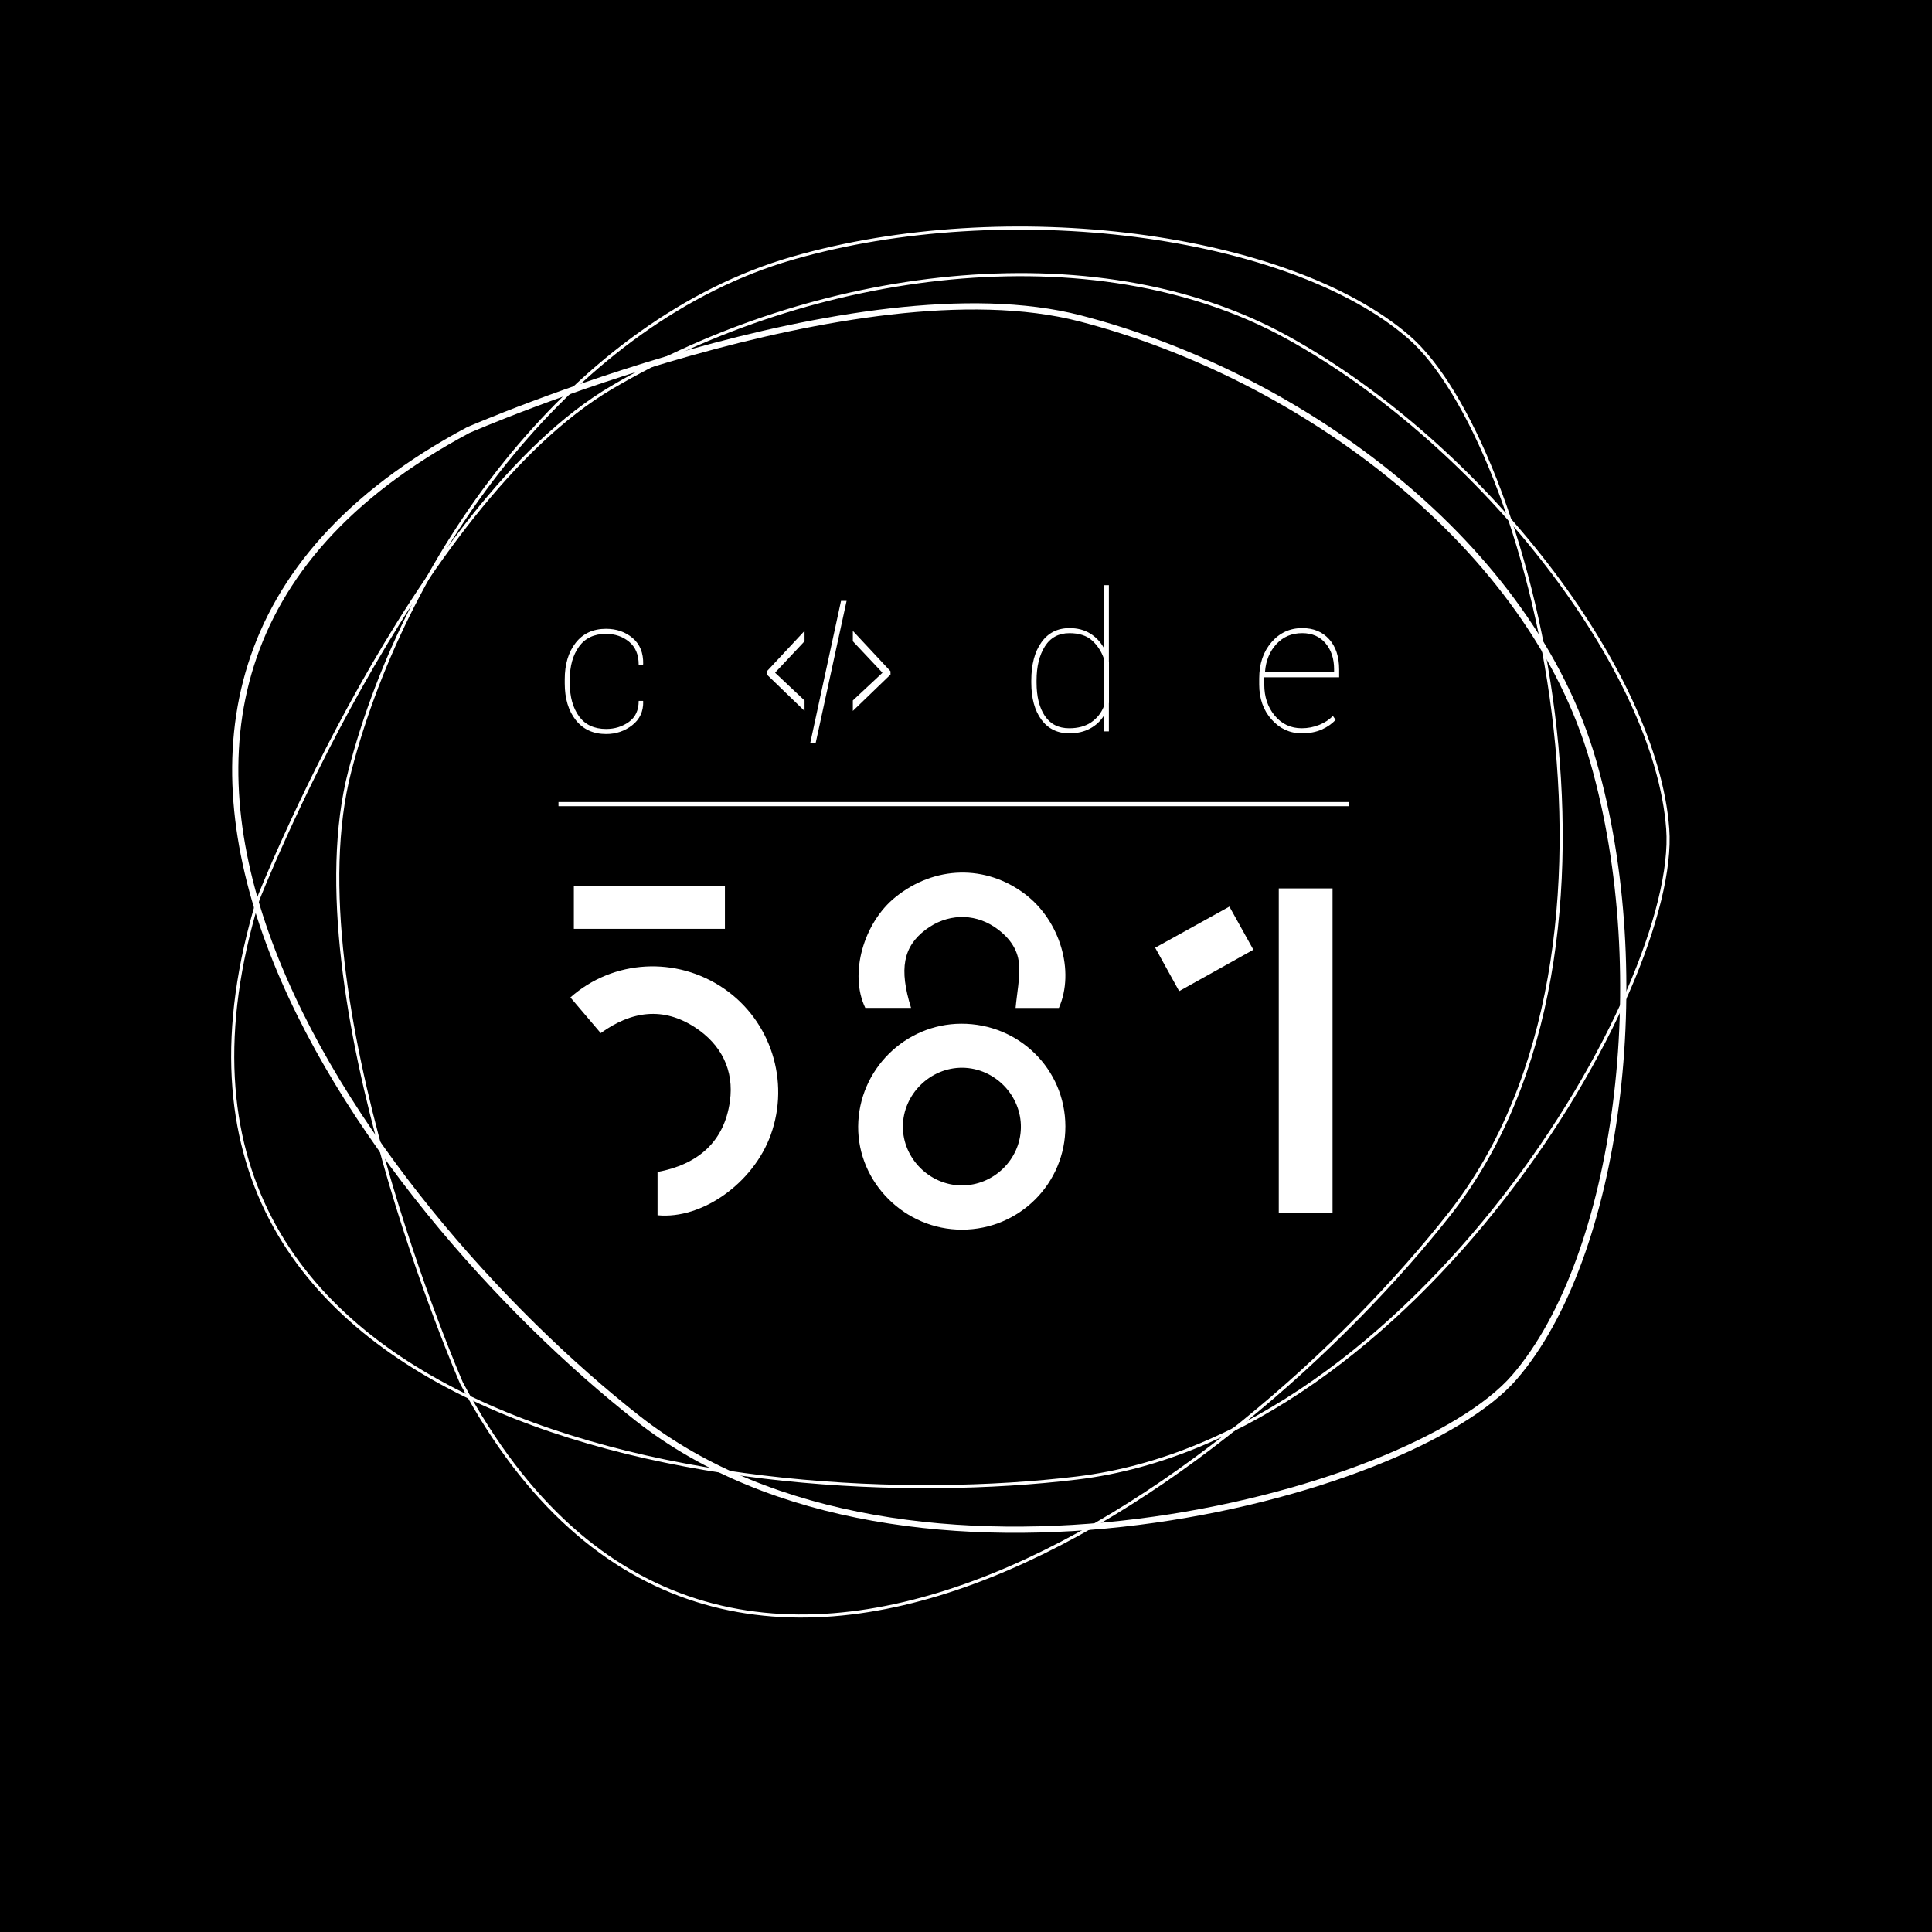
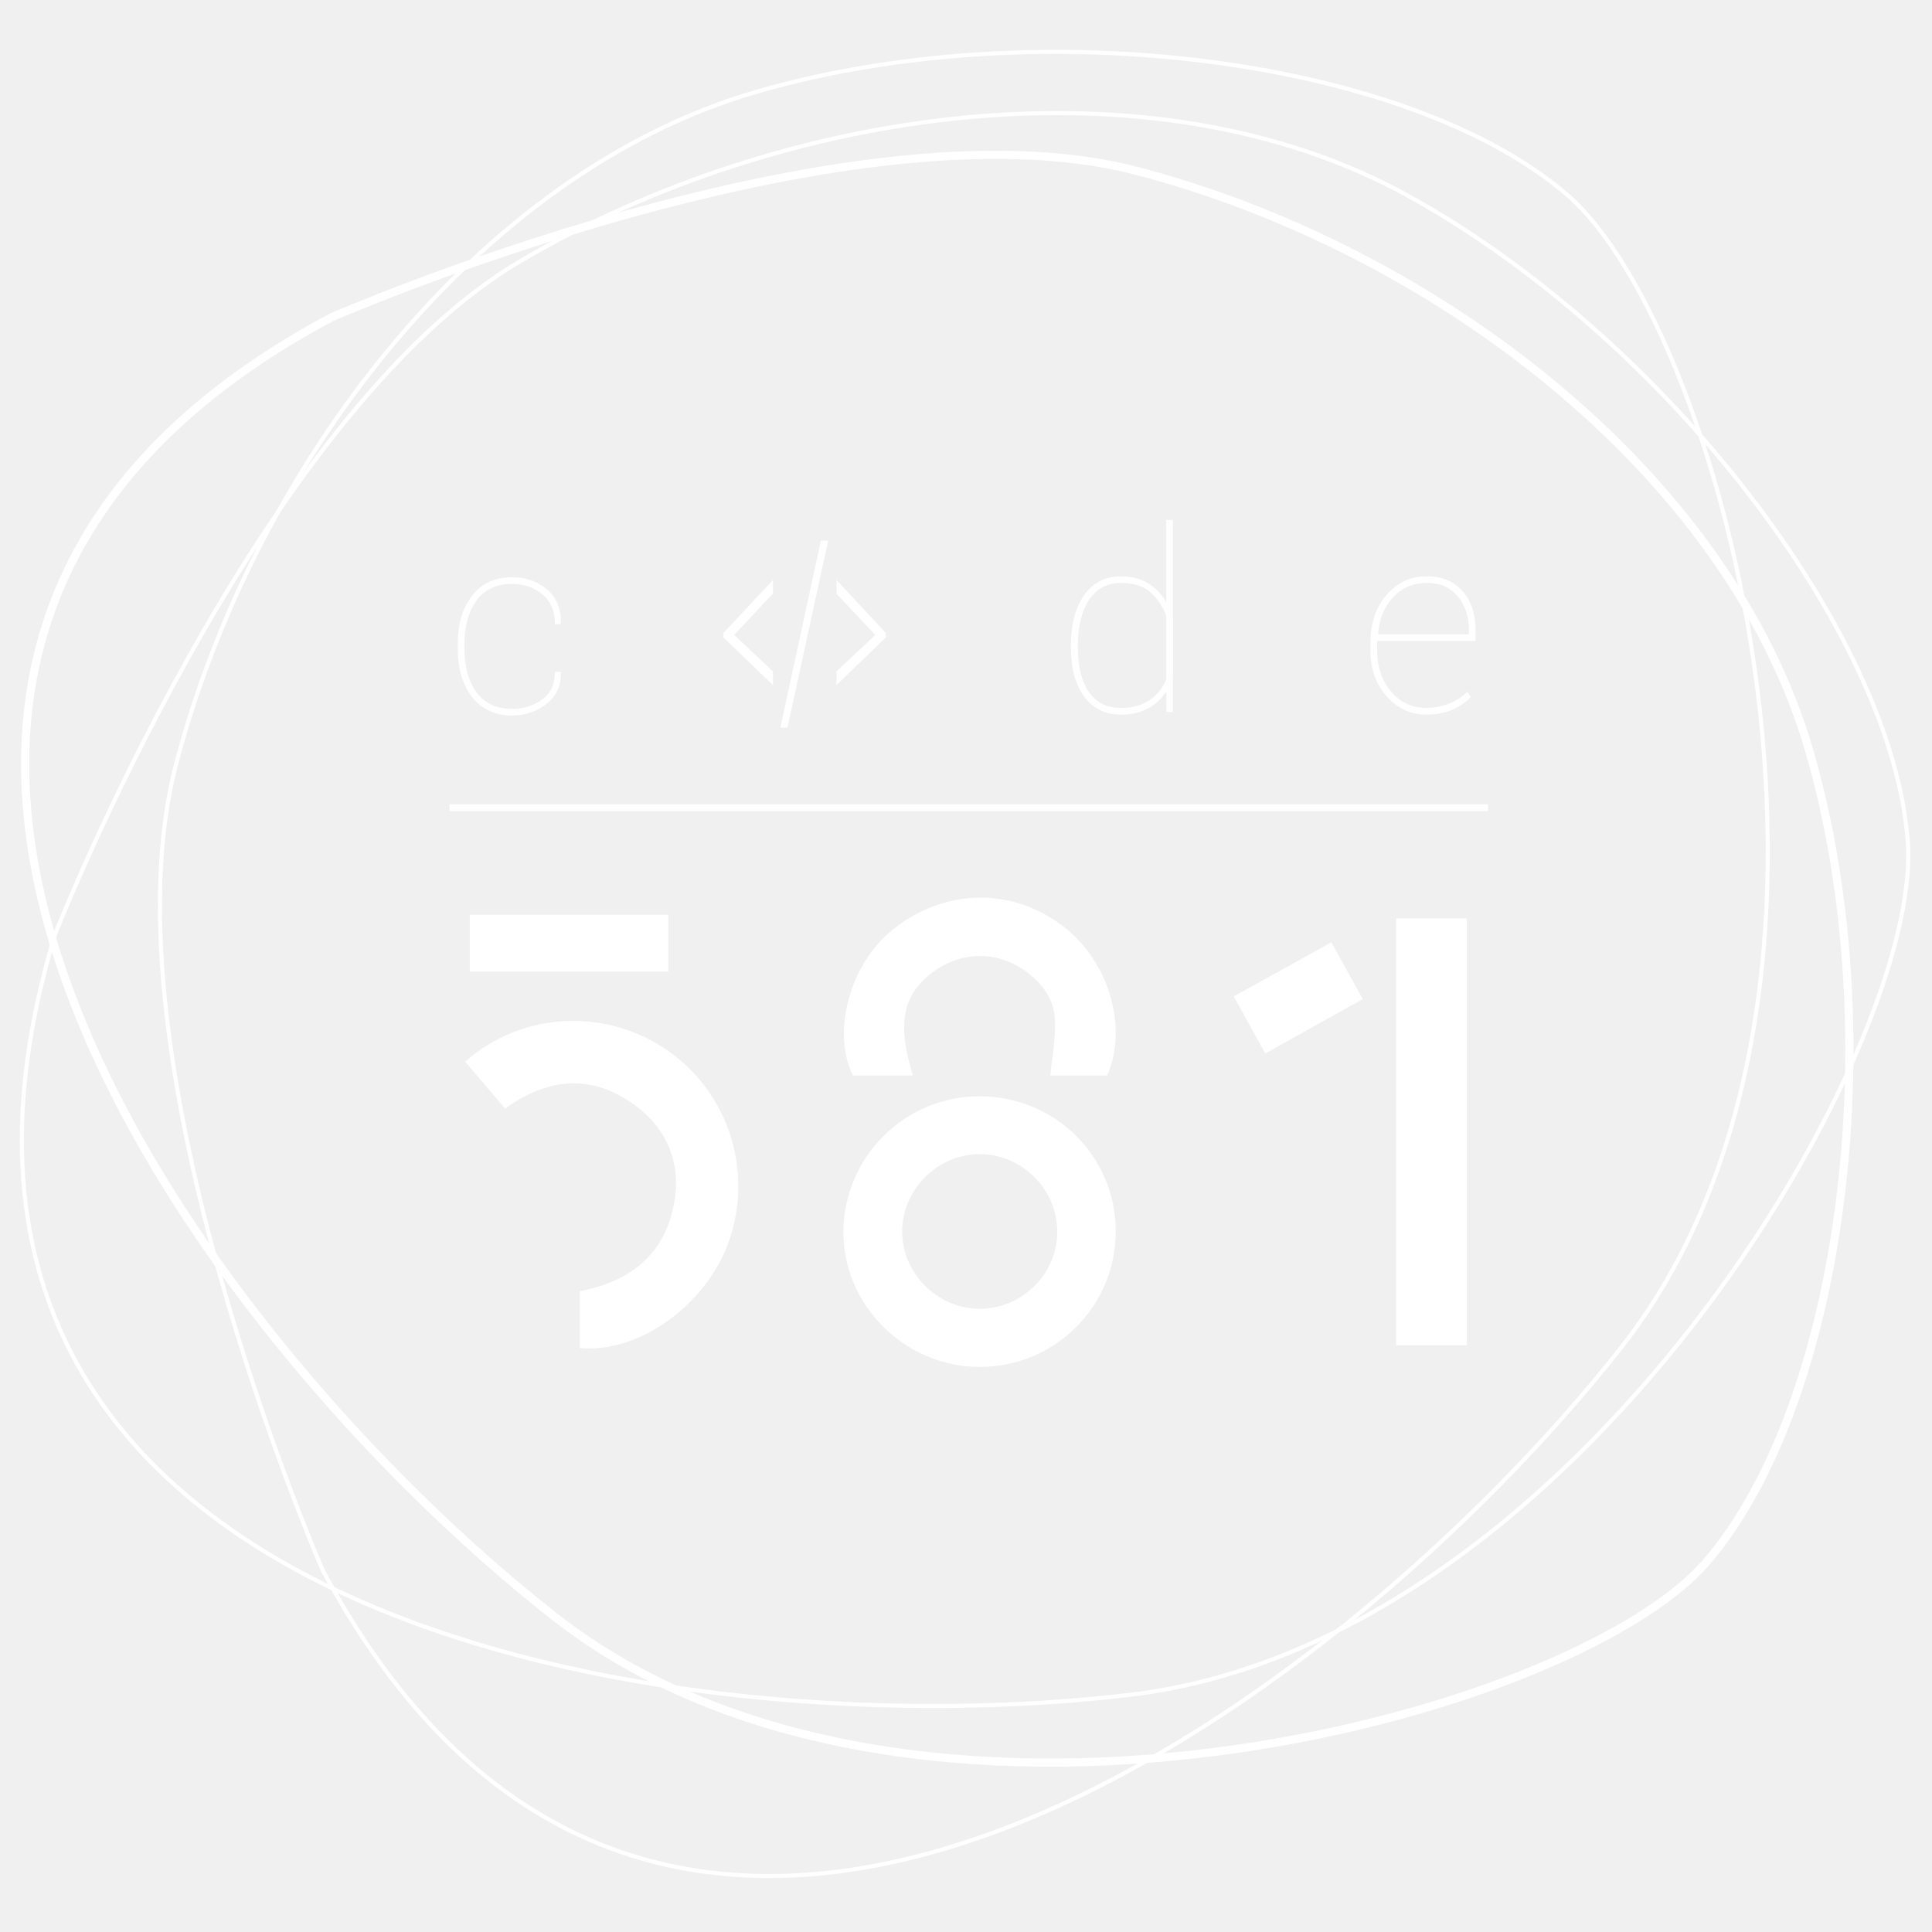
<svg xmlns="http://www.w3.org/2000/svg" version="1.1" id="Layer_1" x="0px" y="0px" width="283.46px" height="283.46px" viewBox="0 0 283.46 283.46" enable-background="new 0 0 283.46 283.46" xml:space="preserve">
-   <rect x="0" y="0" width="283.459" height="283.459" />
  <g>
-     <path fill="#FFFFFF" d="M112.518,98.972v-0.488l5.525-5.922v1.523l-4.304,4.585v0.05l4.304,4.05v1.536L112.518,98.972z" />
-     <path fill="#FFFFFF" d="M119.666,109.053h-0.796l4.525-20.893h0.817L119.666,109.053z" />
-     <path fill="#FFFFFF" d="M125.128,104.306v-1.536l4.318-4.038V98.67l-4.318-4.585v-1.523l5.525,5.922v0.488L125.128,104.306z" />
+     <path fill="#FFFFFF" d="M106.144,93.517v-0.642l7.262-7.783v2.001l-5.657,6.026v0.065l5.657,5.323v2.02L106.144,93.517z" />
+     <path fill="#FFFFFF" d="M115.538,106.765h-1.046l5.946-27.459h1.074L115.538,106.765z" />
+     <path fill="#FFFFFF" d="M122.717,100.527v-2.02l5.674-5.307V93.12l-5.674-6.026v-2.001l7.261,7.783v0.642L122.717,100.527z" />
  </g>
-   <path fill="#FFFFFF" d="M88.938,106.952c1.256,0,2.364-0.345,3.327-1.03c0.962-0.688,1.443-1.72,1.443-3.093h0.633l0.027,0.082  c0.036,1.457-0.498,2.619-1.602,3.485c-1.105,0.866-2.381,1.299-3.829,1.299c-1.898,0-3.385-0.684-4.462-2.047  c-1.077-1.367-1.615-3.162-1.615-5.389V99.68c0-2.217,0.536-4.009,1.607-5.375c1.073-1.366,2.553-2.047,4.441-2.047  c1.541,0,2.844,0.449,3.911,1.354c1.069,0.902,1.583,2.174,1.547,3.815l-0.027,0.082h-0.633c0-1.457-0.466-2.571-1.402-3.346  c-0.935-0.775-2.067-1.163-3.396-1.163c-1.741,0-3.062,0.625-3.959,1.871s-1.348,2.851-1.348,4.81v0.579  c0,1.978,0.45,3.59,1.348,4.832C85.849,106.332,87.178,106.952,88.938,106.952z" />
-   <path fill="#FFFFFF" d="M151.311,99.852c0-2.354,0.495-4.226,1.485-5.616c0.989-1.388,2.364-2.081,4.124-2.081  c1.154,0,2.157,0.258,3.004,0.775c0.848,0.519,1.523,1.227,2.028,2.124v-9.197h0.742v11.151c0,0.017,0,0.031,0,0.041  c0,0.01,0.004,0.015,0.014,0.015v6.061c-0.01,0.019-0.014,0.033-0.014,0.043c0,0.009,0,0.017,0,0.026v4.109h-0.715l-0.027-2.295  c-0.495,0.798-1.174,1.427-2.036,1.89c-0.86,0.463-1.869,0.695-3.024,0.695c-1.749,0-3.117-0.67-4.103-2.007  c-0.985-1.338-1.479-3.152-1.479-5.444V99.852z M152.081,100.141c0,2.055,0.404,3.684,1.216,4.894  c0.813,1.21,2.006,1.814,3.582,1.814c1.291,0,2.365-0.291,3.217-0.874c0.853-0.582,1.471-1.356,1.856-2.328v-7.039  c-0.366-1.055-0.947-1.938-1.739-2.648c-0.793-0.71-1.896-1.064-3.307-1.064c-1.577,0-2.775,0.644-3.596,1.931  c-0.82,1.289-1.229,2.963-1.229,5.025V100.141z" />
-   <path fill="#FFFFFF" d="M190.991,107.589c-1.751,0-3.229-0.679-4.435-2.035c-1.205-1.355-1.807-3.064-1.807-5.126v-0.88  c0-2.152,0.598-3.925,1.794-5.314c1.197-1.387,2.701-2.081,4.517-2.081c1.649,0,2.965,0.543,3.945,1.629  c0.981,1.086,1.473,2.569,1.473,4.446v1.141h-10.986v0.179v0.88c0,1.815,0.513,3.339,1.539,4.57c1.027,1.233,2.347,1.849,3.96,1.849  c0.89,0,1.744-0.165,2.564-0.494c0.82-0.33,1.487-0.771,2.001-1.32l0.398,0.576c-0.521,0.579-1.196,1.053-2.021,1.423  S192.128,107.589,190.991,107.589z M191.061,92.894c-1.54,0-2.803,0.533-3.788,1.603c-0.985,1.066-1.542,2.416-1.67,4.049  l0.041,0.081h10.091v-0.454c0-1.531-0.416-2.792-1.251-3.787S192.508,92.894,191.061,92.894z" />
-   <path fill-rule="evenodd" clip-rule="evenodd" fill="#FFFFFF" d="M195.508,177.992c-2.692,0-5.241,0-7.889,0  c0-15.891,0-31.689,0-47.642c2.561,0,5.155,0,7.889,0C195.508,146.151,195.508,161.996,195.508,177.992z" />
-   <path fill-rule="evenodd" clip-rule="evenodd" fill="#FFFFFF" d="M173.004,145.419c-1.143-2.067-2.373-4.294-3.521-6.372  c3.654-2.023,7.327-4.057,10.893-6.031c1.144,2.058,2.378,4.277,3.517,6.328C180.371,141.309,176.75,143.33,173.004,145.419z" />
-   <path fill-rule="evenodd" clip-rule="evenodd" fill="#FFFFFF" d="M88.138,151.574c-1.552-1.827-3.001-3.532-4.449-5.234  c6.286-5.572,15.573-6.074,22.535-1.294c6.871,4.718,9.7,13.561,6.862,21.448c-2.542,7.064-10.066,12.443-16.612,11.805  c0-2.091,0-4.189,0-6.348c5.854-1.094,9.771-4.354,10.616-10.359c0.644-4.574-1.275-8.365-5.146-10.876  C97.318,147.713,92.706,148.284,88.138,151.574z" />
-   <path fill-rule="evenodd" clip-rule="evenodd" fill="#FFFFFF" d="M106.359,129.946c0,2.161,0,4.193,0,6.331  c-7.391,0-14.698,0-22.164,0c0-2.027,0-4.108,0-6.331C91.487,129.946,98.839,129.946,106.359,129.946z" />
-   <path fill-rule="evenodd" clip-rule="evenodd" fill="#FFFFFF" d="M141.146,180.413c-8.366,0.009-15.302-6.889-15.237-15.153  c0.066-8.281,6.852-15.039,15.125-15.062c8.464-0.023,15.252,6.663,15.277,15.048C156.336,173.627,149.563,180.402,141.146,180.413z   M141.044,173.92c4.707,0.047,8.652-3.768,8.739-8.443c0.088-4.748-3.818-8.771-8.569-8.82c-4.738-0.049-8.745,3.912-8.745,8.648  C132.47,169.953,136.371,173.875,141.044,173.92z" />
-   <path fill-rule="evenodd" clip-rule="evenodd" fill="#FFFFFF" d="M133.67,147.879c-2.253,0-4.49,0-6.714,0  c-2.406-4.998-0.245-12.502,4.428-16.258c5.741-4.618,13.228-4.817,19.013-0.433c5.121,3.88,7.339,11.286,4.96,16.696  c-2.216,0-4.457,0-6.35,0c0.191-2.168,0.668-4.348,0.498-6.476c-0.186-2.32-1.665-4.124-3.63-5.424  c-3.123-2.063-6.997-1.896-10.054,0.409C132.505,138.893,131.886,142.159,133.67,147.879z" />
-   <line fill="none" stroke="#FFFFFF" stroke-width="0.612" stroke-miterlimit="10" x1="81.941" y1="117.98" x2="197.874" y2="117.98" />
-   <path fill="none" stroke="#FFFFFF" stroke-width="0.91" stroke-miterlimit="10" d="M68.694,63.103  c0,0,57.038-24.876,89.803-16.382s66.139,33.372,75.239,64.922c9.103,31.55,3.643,72.811-11.527,90.403  c-15.171,17.596-89.196,37.012-128.638,6.067C54.131,177.172-2.907,101.329,68.694,63.103z" />
-   <path fill="none" stroke="#FFFFFF" stroke-width="0.455" stroke-miterlimit="10" d="M37.879,131.904  c0,0,22.739-57.92,51.917-75.082c29.177-17.16,70.365-23.167,99.112-7.292c28.747,15.875,54.063,48.909,55.777,72.078  c1.714,23.165-36.899,89.237-86.67,95.243C108.244,222.859,14.28,209.559,37.879,131.904z" />
-   <path fill="none" stroke="#FFFFFF" stroke-width="0.455" stroke-miterlimit="10" d="M67.71,202.924c0,0-24.88-57.033-16.383-89.798  c8.496-32.764,33.374-66.135,64.923-75.237c31.555-9.099,72.815-3.641,90.412,11.53c17.592,15.169,37.011,89.191,6.065,128.627  C181.783,217.486,105.934,274.523,67.71,202.924z" />
+   <path fill="#FFFFFF" d="M75.153,104.004c1.65,0,3.106-0.454,4.373-1.354c1.265-0.904,1.896-2.26,1.896-4.064h0.832l0.035,0.108  c0.047,1.915-0.654,3.441-2.105,4.58c-1.452,1.139-3.129,1.707-5.032,1.707c-2.495,0-4.45-0.899-5.865-2.69  c-1.416-1.796-2.123-4.156-2.123-7.083v-0.761c0-2.914,0.705-5.269,2.112-7.064c1.411-1.796,3.355-2.69,5.837-2.69  c2.026,0,3.737,0.59,5.14,1.779c1.405,1.187,2.08,2.858,2.034,5.014l-0.036,0.108h-0.832c0-1.915-0.612-3.379-1.842-4.397  c-1.229-1.019-2.717-1.528-4.464-1.528c-2.288,0-4.024,0.821-5.203,2.459s-1.772,3.747-1.772,6.322v0.76  c0,2.6,0.591,4.719,1.772,6.351C71.093,103.189,72.84,104.004,75.153,104.004z" />
+   <path fill="#FFFFFF" d="M157.128,94.673c0-3.094,0.65-5.554,1.952-7.381c1.299-1.824,3.105-2.734,5.419-2.734  c1.517,0,2.836,0.338,3.947,1.018c1.115,0.682,2.002,1.613,2.667,2.792V76.28h0.975v14.655c0,0.022,0,0.041,0,0.054  c0,0.014,0.007,0.02,0.019,0.02v7.966c-0.012,0.024-0.019,0.043-0.019,0.057c0,0.011,0,0.022,0,0.034v5.4h-0.939l-0.035-3.016  c-0.651,1.049-1.543,1.875-2.677,2.484c-1.129,0.608-2.457,0.913-3.974,0.913c-2.299,0-4.098-0.88-5.395-2.637  c-1.293-1.759-1.942-4.143-1.942-7.155v-0.381H157.128z M158.14,95.053c0,2.7,0.53,4.841,1.598,6.432  c1.068,1.59,2.636,2.384,4.707,2.384c1.697,0,3.109-0.383,4.229-1.149c1.121-0.765,1.933-1.782,2.439-3.06v-9.251  c-0.482-1.387-1.244-2.547-2.287-3.48c-1.041-0.933-2.491-1.398-4.346-1.398c-2.071,0-3.647,0.846-4.726,2.538  c-1.078,1.694-1.615,3.894-1.615,6.604V95.053z" />
+   <path fill="#FFFFFF" d="M209.28,104.841c-2.303,0-4.244-0.892-5.829-2.674c-1.585-1.781-2.375-4.027-2.375-6.738v-1.156  c0-2.829,0.785-5.159,2.356-6.984c1.573-1.823,3.55-2.735,5.938-2.735c2.166,0,3.896,0.713,5.185,2.141  c1.289,1.427,1.937,3.376,1.937,5.843v1.5h-14.439v0.235v1.156c0,2.386,0.675,4.389,2.022,6.007c1.351,1.621,3.085,2.43,5.206,2.43  c1.167,0,2.291-0.217,3.368-0.649c1.078-0.434,1.955-1.013,2.631-1.735l0.523,0.757c-0.686,0.761-1.573,1.385-2.657,1.871  S210.773,104.841,209.28,104.841z M209.371,85.528c-2.024,0-3.685,0.7-4.979,2.107c-1.294,1.401-2.027,3.175-2.194,5.321  l0.054,0.107h13.262v-0.597c0-2.012-0.546-3.67-1.644-4.978C212.772,86.182,211.272,85.528,209.371,85.528z" />
+   <path fill="#FFFFFF" d="M215.214,197.372c-3.537,0-6.887,0-10.368,0c0-20.885,0-41.648,0-62.616c3.366,0,6.775,0,10.368,0  C215.214,155.524,215.214,176.348,215.214,197.372z" />
+   <path fill="#FFFFFF" d="M185.637,154.563c-1.501-2.717-3.118-5.645-4.626-8.375c4.803-2.66,9.629-5.333,14.317-7.928  c1.502,2.704,3.123,5.621,4.621,8.317C195.321,149.161,190.562,151.816,185.637,154.563z" />
+   <path fill="#FFFFFF" d="M74.102,162.652c-2.04-2.401-3.944-4.642-5.848-6.881c8.262-7.321,20.468-7.98,29.617-1.698  c9.031,6.2,12.749,17.822,9.019,28.188c-3.341,9.285-13.229,16.354-21.833,15.515c0-2.747,0-5.505,0-8.343  c7.693-1.437,12.842-5.722,13.952-13.615c0.847-6.01-1.676-10.992-6.763-14.292C86.167,157.577,80.105,158.329,74.102,162.652z" />
+   <path fill="#FFFFFF" d="M98.049,134.224c0,2.841,0,5.511,0,8.322c-9.714,0-19.317,0-29.13,0c0-2.665,0-5.4,0-8.322  C78.502,134.224,88.165,134.224,98.049,134.224z" />
+   <path fill="#FFFFFF" d="M143.768,200.555c-10.995,0.01-20.11-9.055-20.025-19.918c0.087-10.882,9.005-19.764,19.877-19.793  c11.124-0.03,20.047,8.756,20.079,19.775C163.732,191.634,154.831,200.539,143.768,200.555z M143.634,192.019  c6.187,0.063,11.37-4.951,11.485-11.095c0.115-6.24-5.019-11.527-11.262-11.592c-6.226-0.064-11.493,5.141-11.493,11.365  C132.366,186.806,137.494,191.961,143.634,192.019z" />
+   <path fill="#FFFFFF" d="M133.943,157.794c-2.96,0-5.901,0-8.823,0c-3.163-6.568-0.323-16.432,5.819-21.368  c7.545-6.07,17.384-6.332,24.989-0.569c6.73,5.099,9.645,14.834,6.518,21.944c-2.911,0-5.857,0-8.345,0  c0.252-2.849,0.879-5.713,0.655-8.511c-0.245-3.049-2.189-5.421-4.772-7.13c-4.104-2.711-9.195-2.492-13.213,0.539  C132.412,145.985,131.598,150.278,133.943,157.794z" />
+   <line fill="none" stroke="#FFFFFF" stroke-miterlimit="10" x1="65.957" y1="118.498" x2="218.326" y2="118.498" />
+   <g id="Layer_2">
+     <path fill="none" stroke="#FFFFFF" stroke-width="1.196" stroke-miterlimit="10" d="M48.612,46.566   c0,0,74.964-32.694,118.017-21.531c43.066,11.165,86.927,43.859,98.887,85.327c11.965,41.466,4.787,95.694-15.15,118.817   c-19.938,23.127-117.219,48.646-169.057,7.972C29.473,196.487-45.491,96.805,48.612,46.566z" />
+     <path fill="none" stroke="#FFFFFF" stroke-width="0.598" stroke-miterlimit="10" d="M8.113,136.989   c0,0,29.886-76.124,68.234-98.679c38.346-22.552,92.472-30.447,130.252-9.583s71.054,64.281,73.308,94.73   c2.251,30.449-48.495,117.286-113.909,125.179C100.592,256.533-22.903,239.048,8.113,136.989z" />
+     <path fill="none" stroke="#FFFFFF" stroke-width="0.598" stroke-miterlimit="10" d="M47.32,230.332c0,0-32.7-74.96-21.532-118.022   c11.167-43.062,43.863-86.92,85.329-98.882c41.462-11.959,95.69-4.786,118.818,15.153c23.121,19.937,48.645,117.223,7.973,169.053   C197.235,249.471,97.556,324.431,47.32,230.332z" />
+   </g>
</svg>
